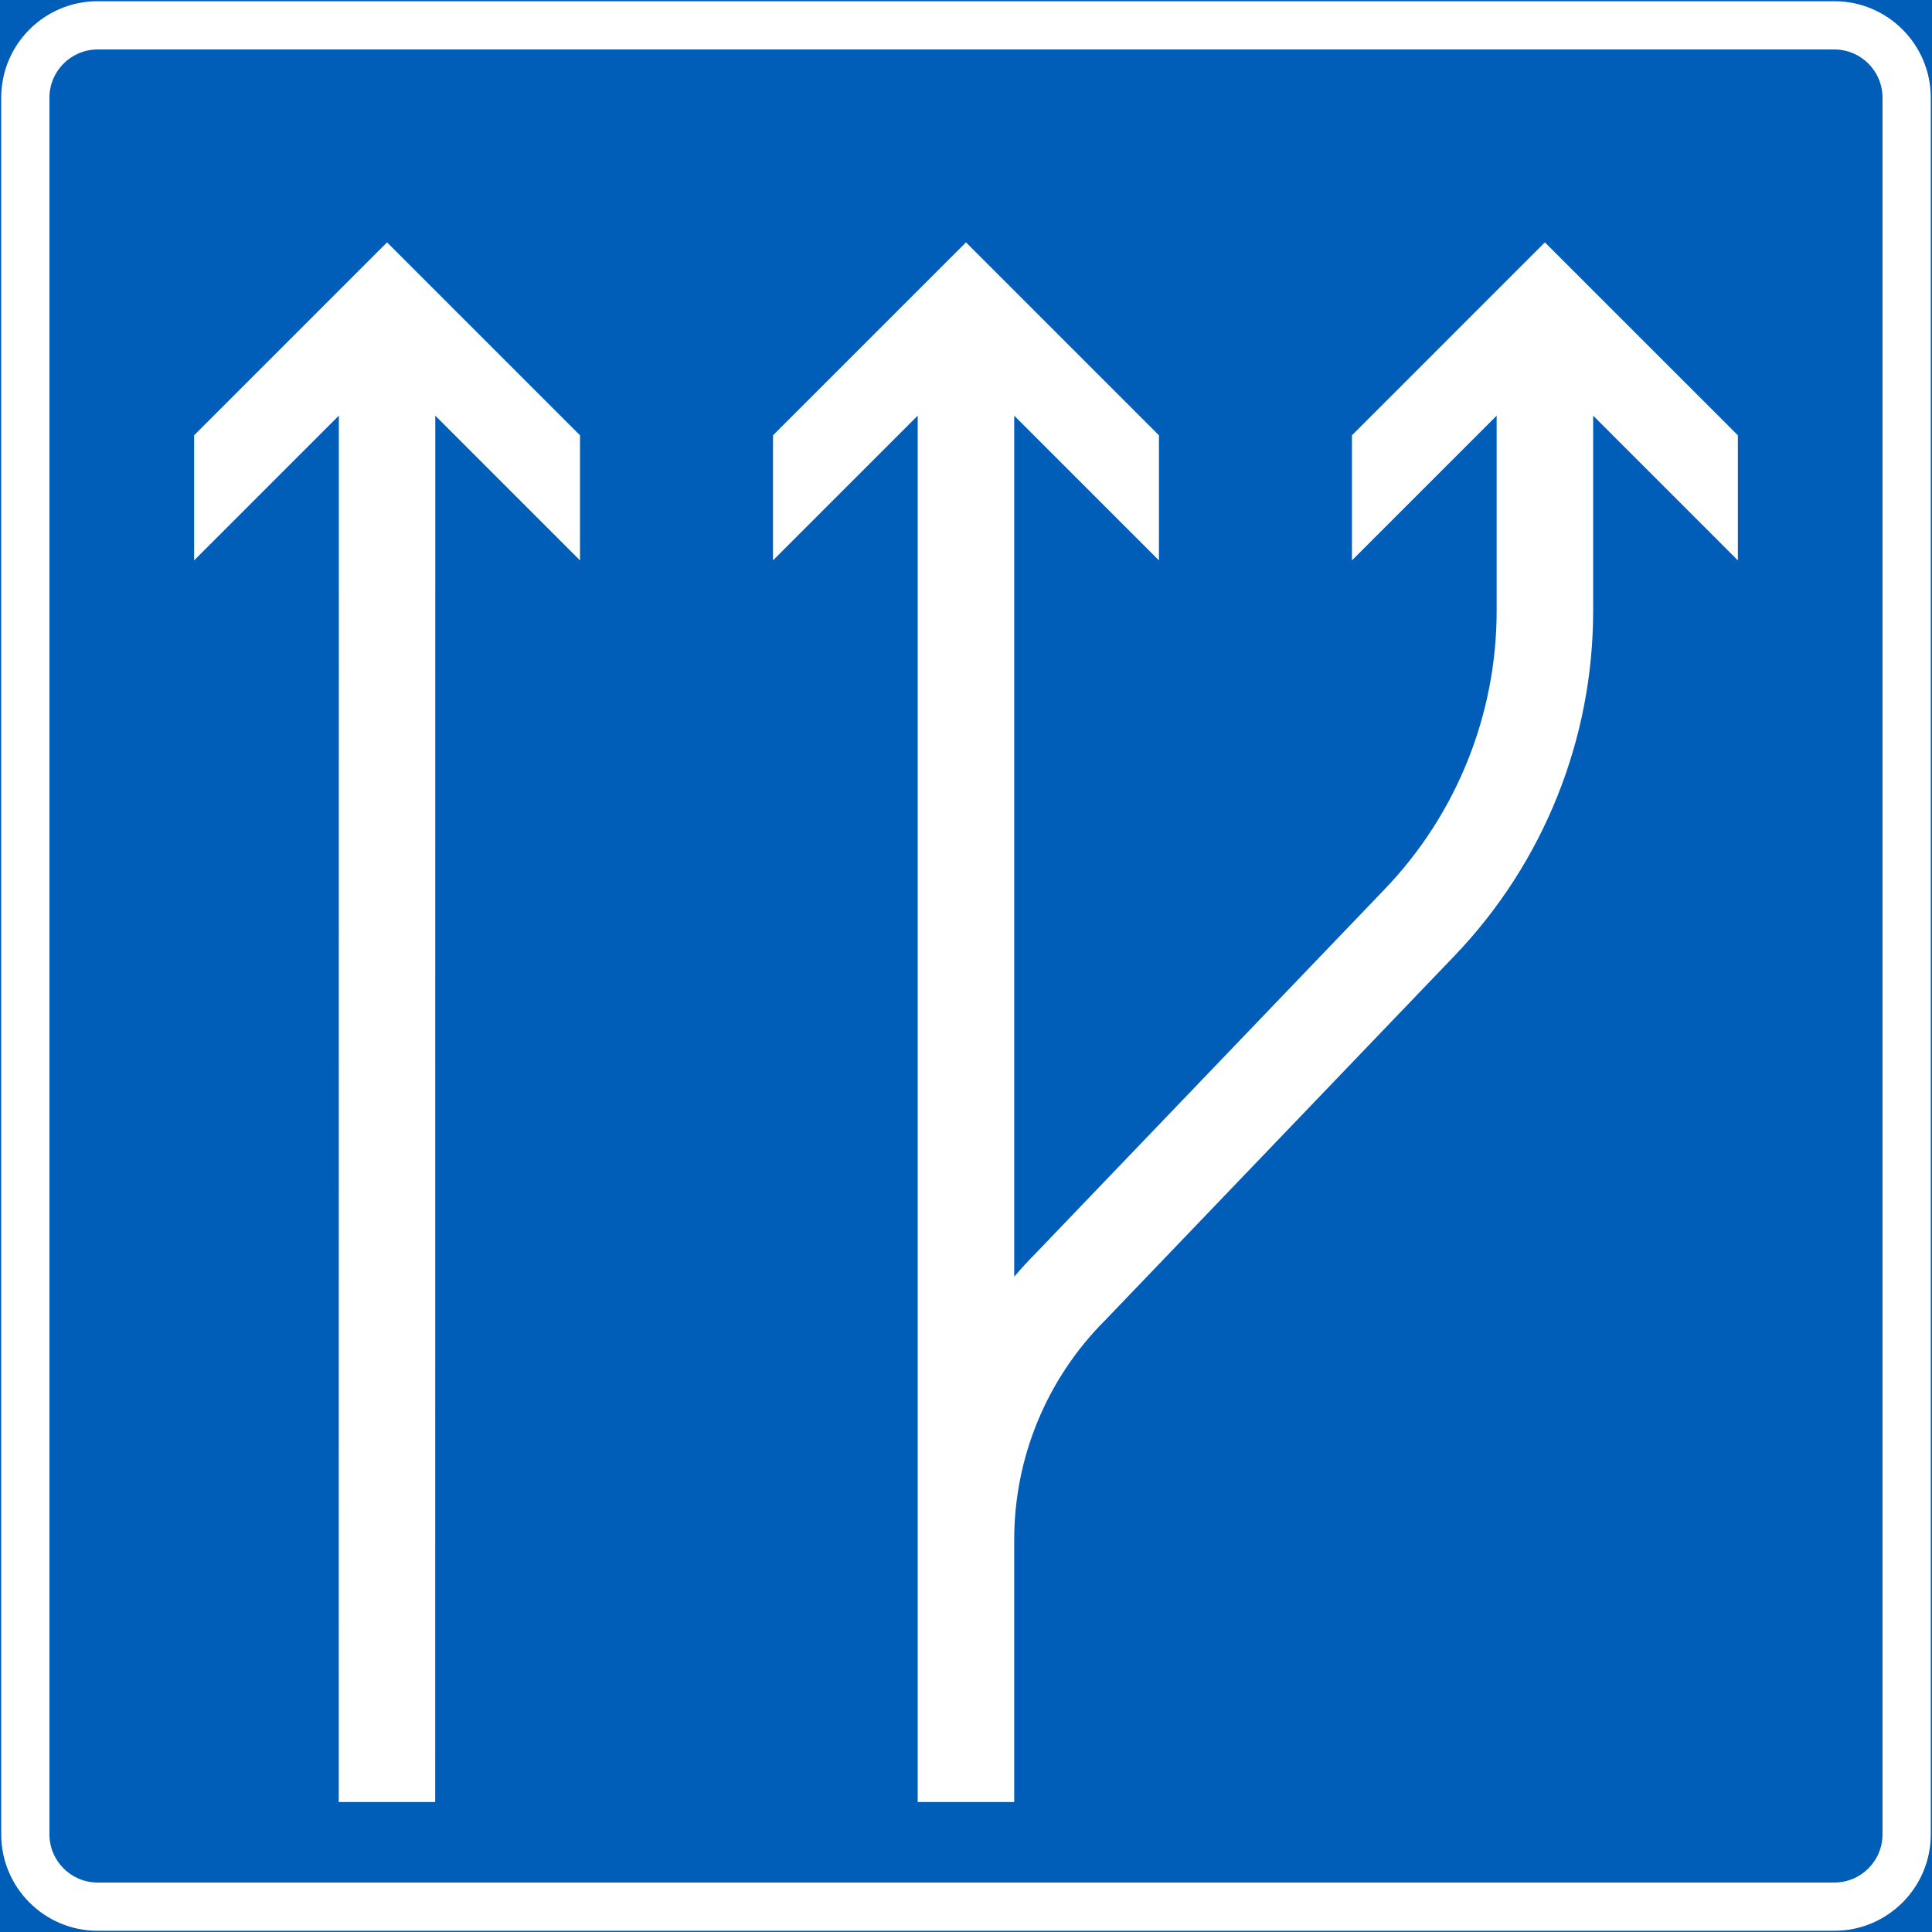
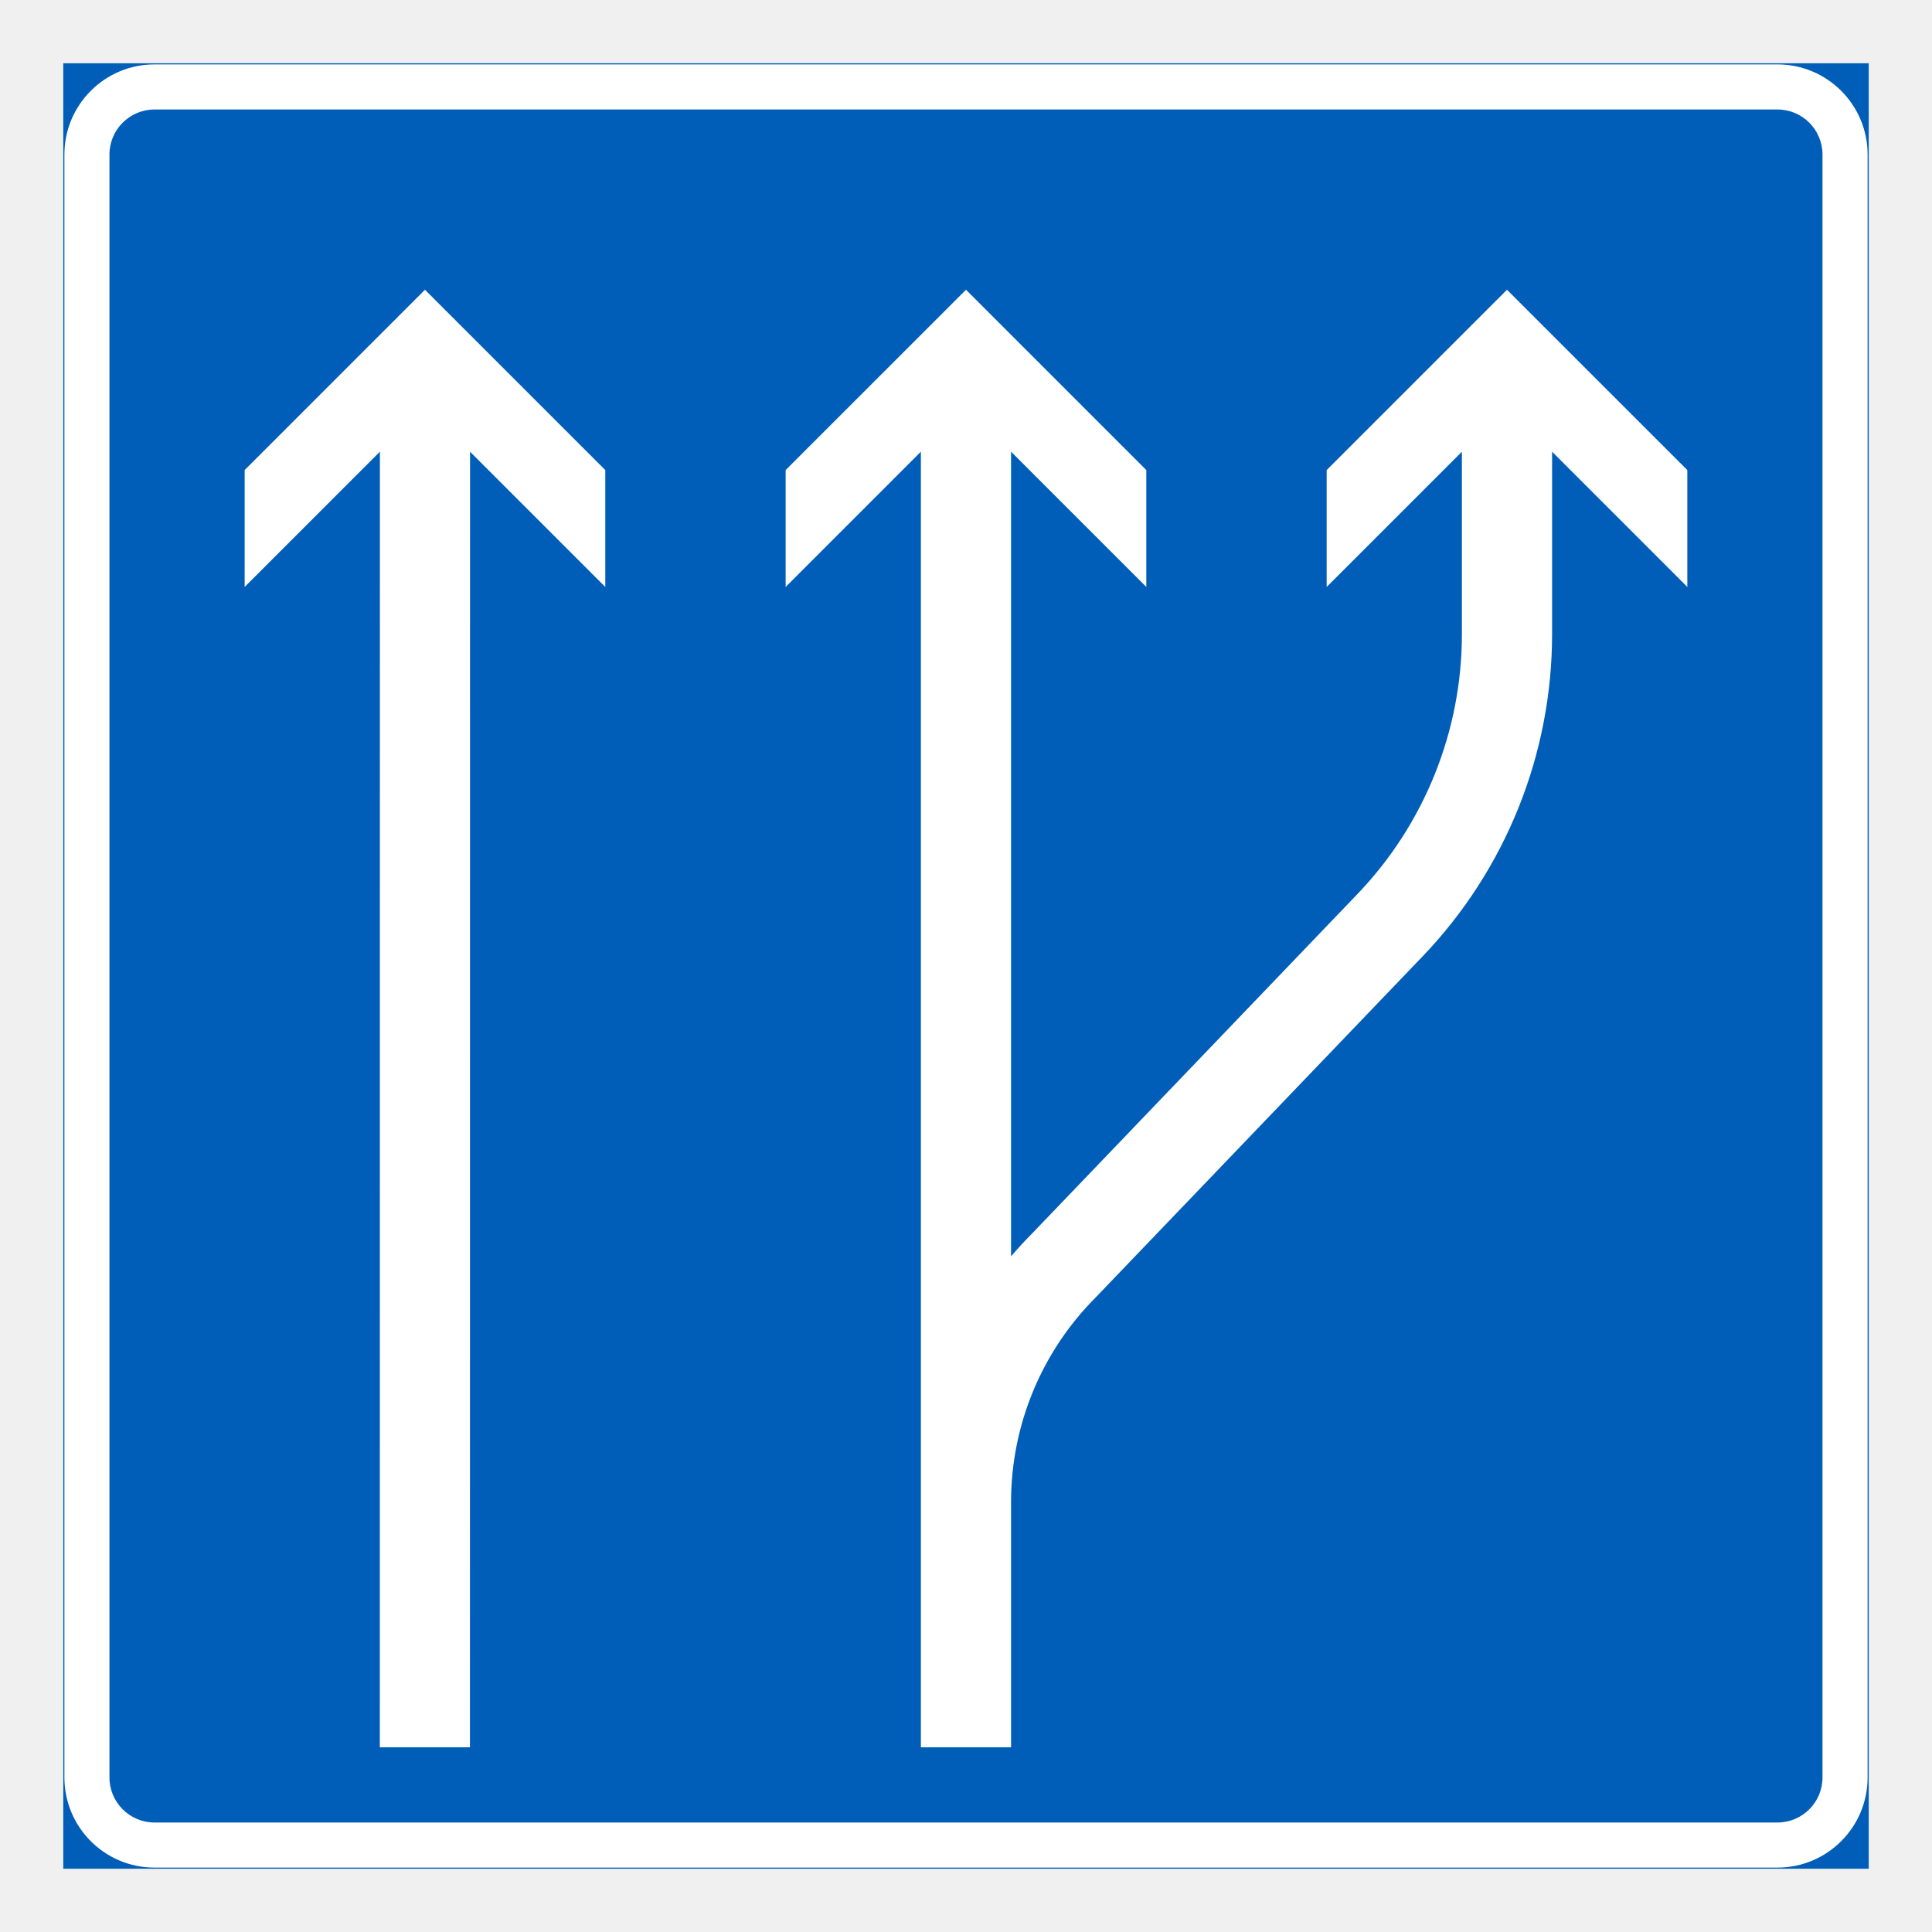
- <svg xmlns="http://www.w3.org/2000/svg" version="1.1" id="Layer_1" x="0px" y="0px" width="397.35" height="397.351" viewBox="0 0 397.35 397.351" xml:space="preserve">
-   <defs id="defs5347" />
-   <g id="LWPOLYLINE_1_" transform="translate(-13.923,-13.923)">
-     <rect x="14.173" y="14.173" style="fill:#005eb8;stroke:#005eb8;stroke-width:0.5;stroke-miterlimit:10" width="396.85" height="396.851" id="rect5329" />
+ <svg xmlns="http://www.w3.org/2000/svg" version="1.1" id="Layer_1" x="0px" y="0px" width="425.197px" height="425.196px" viewBox="0 0 425.197 425.196" style="enable-background:new 0 0 425.197 425.196;" xml:space="preserve">
+   <g id="LWPOLYLINE_1_">
+     <rect x="14.173" y="14.173" style="fill:#005EB8;stroke:#005EB8;stroke-width:0.5;stroke-miterlimit:10;" width="396.85" height="396.851" />
  </g>
-   <g id="LWPOLYLINE_3_" transform="translate(-13.923,-13.923)">
-     <path style="fill:#ffffff" d="m 34.009,411.023 h 357.168 c 10.957,0 19.846,-8.884 19.846,-19.841 V 34.015 c 0,-10.957 -8.889,-19.842 -19.846,-19.842 H 34.009 c -10.957,0 -19.836,8.885 -19.836,19.842 v 357.168 c 0,10.957 8.879,19.84 19.836,19.84 z" id="path5332" />
+   <g id="LWPOLYLINE_3_">
+     <path style="fill:#FFFFFF;" d="M34.009,411.023h357.168c10.957,0,19.846-8.884,19.846-19.841V34.015   c0-10.957-8.889-19.842-19.846-19.842H34.009c-10.957,0-19.836,8.885-19.836,19.842v357.168   C14.173,402.14,23.052,411.023,34.009,411.023z" />
  </g>
-   <g id="LWPOLYLINE_4_" transform="translate(-13.923,-13.923)">
-     <path style="fill:#005eb8" d="m 34.009,401.101 h 357.168 c 5.483,0 9.918,-4.439 9.918,-9.918 V 34.015 c 0,-5.479 -4.435,-9.918 -9.918,-9.918 H 34.009 c -5.474,0 -9.918,4.439 -9.918,9.918 v 357.168 c 0,5.478 4.445,9.918 9.918,9.918 z" id="path5335" />
+   <g id="LWPOLYLINE_4_">
+     <path style="fill:#005EB8;" d="M34.009,401.101h357.168c5.483,0,9.918-4.439,9.918-9.918V34.015c0-5.479-4.435-9.918-9.918-9.918   H34.009c-5.474,0-9.918,4.439-9.918,9.918v357.168C24.091,396.661,28.536,401.101,34.009,401.101z" />
  </g>
-   <g id="LWPOLYLINE_84_" transform="translate(-13.923,-13.923)">
-     <polygon style="fill:#ffffff" points="133.212,129.177 133.212,103.453 93.529,63.77 53.846,103.453 53.846,129.177 83.611,99.412 83.591,384.544 103.428,384.544 103.448,99.412 " id="polygon5338" />
+   <g id="LWPOLYLINE_84_">
+     <polygon style="fill:#FFFFFF;" points="103.428,384.544 103.448,99.412 133.212,129.177 133.212,103.453 93.529,63.77    53.846,103.453 53.846,129.177 83.611,99.412 83.591,384.544  " />
  </g>
-   <g id="LWPOLYLINE_5_" transform="translate(-13.923,-13.923)">
-     <path style="fill:#ffffff" d="m 321.739,99.412 -29.765,29.765 v -25.724 l 39.683,-39.684 39.692,39.684 v 25.724 L 341.585,99.412 v 40.136 c 0,26.437 -10.217,51.853 -28.505,70.939 l -71.911,75.022 c -11.938,11.943 -18.653,28.144 -18.653,45.037 v 53.997 H 202.669 V 99.412 l -29.764,29.765 v -25.724 l 39.692,-39.684 39.683,39.684 v 25.724 L 222.515,99.412 V 276.5 c 1.424,-1.679 2.915,-3.299 4.464,-4.857 l 71.776,-74.889 c 14.747,-15.393 22.982,-35.888 22.982,-57.206 V 99.412 Z" id="path5341" />
+   <g id="LWPOLYLINE_5_">
+     <path style="fill:#FFFFFF;" d="M321.739,99.412l-29.765,29.765v-25.724l39.683-39.684l39.692,39.684v25.724l-29.764-29.765v40.136   c0,26.437-10.217,51.853-28.505,70.939l-71.911,75.022c-11.938,11.943-18.653,28.144-18.653,45.037v53.997h-19.847V99.412   l-29.764,29.765v-25.724l39.692-39.684l39.683,39.684v25.724l-29.765-29.765V276.5c1.424-1.679,2.915-3.299,4.464-4.857   l71.776-74.889c14.747-15.393,22.982-35.888,22.982-57.206V99.412z" />
  </g>
</svg>
